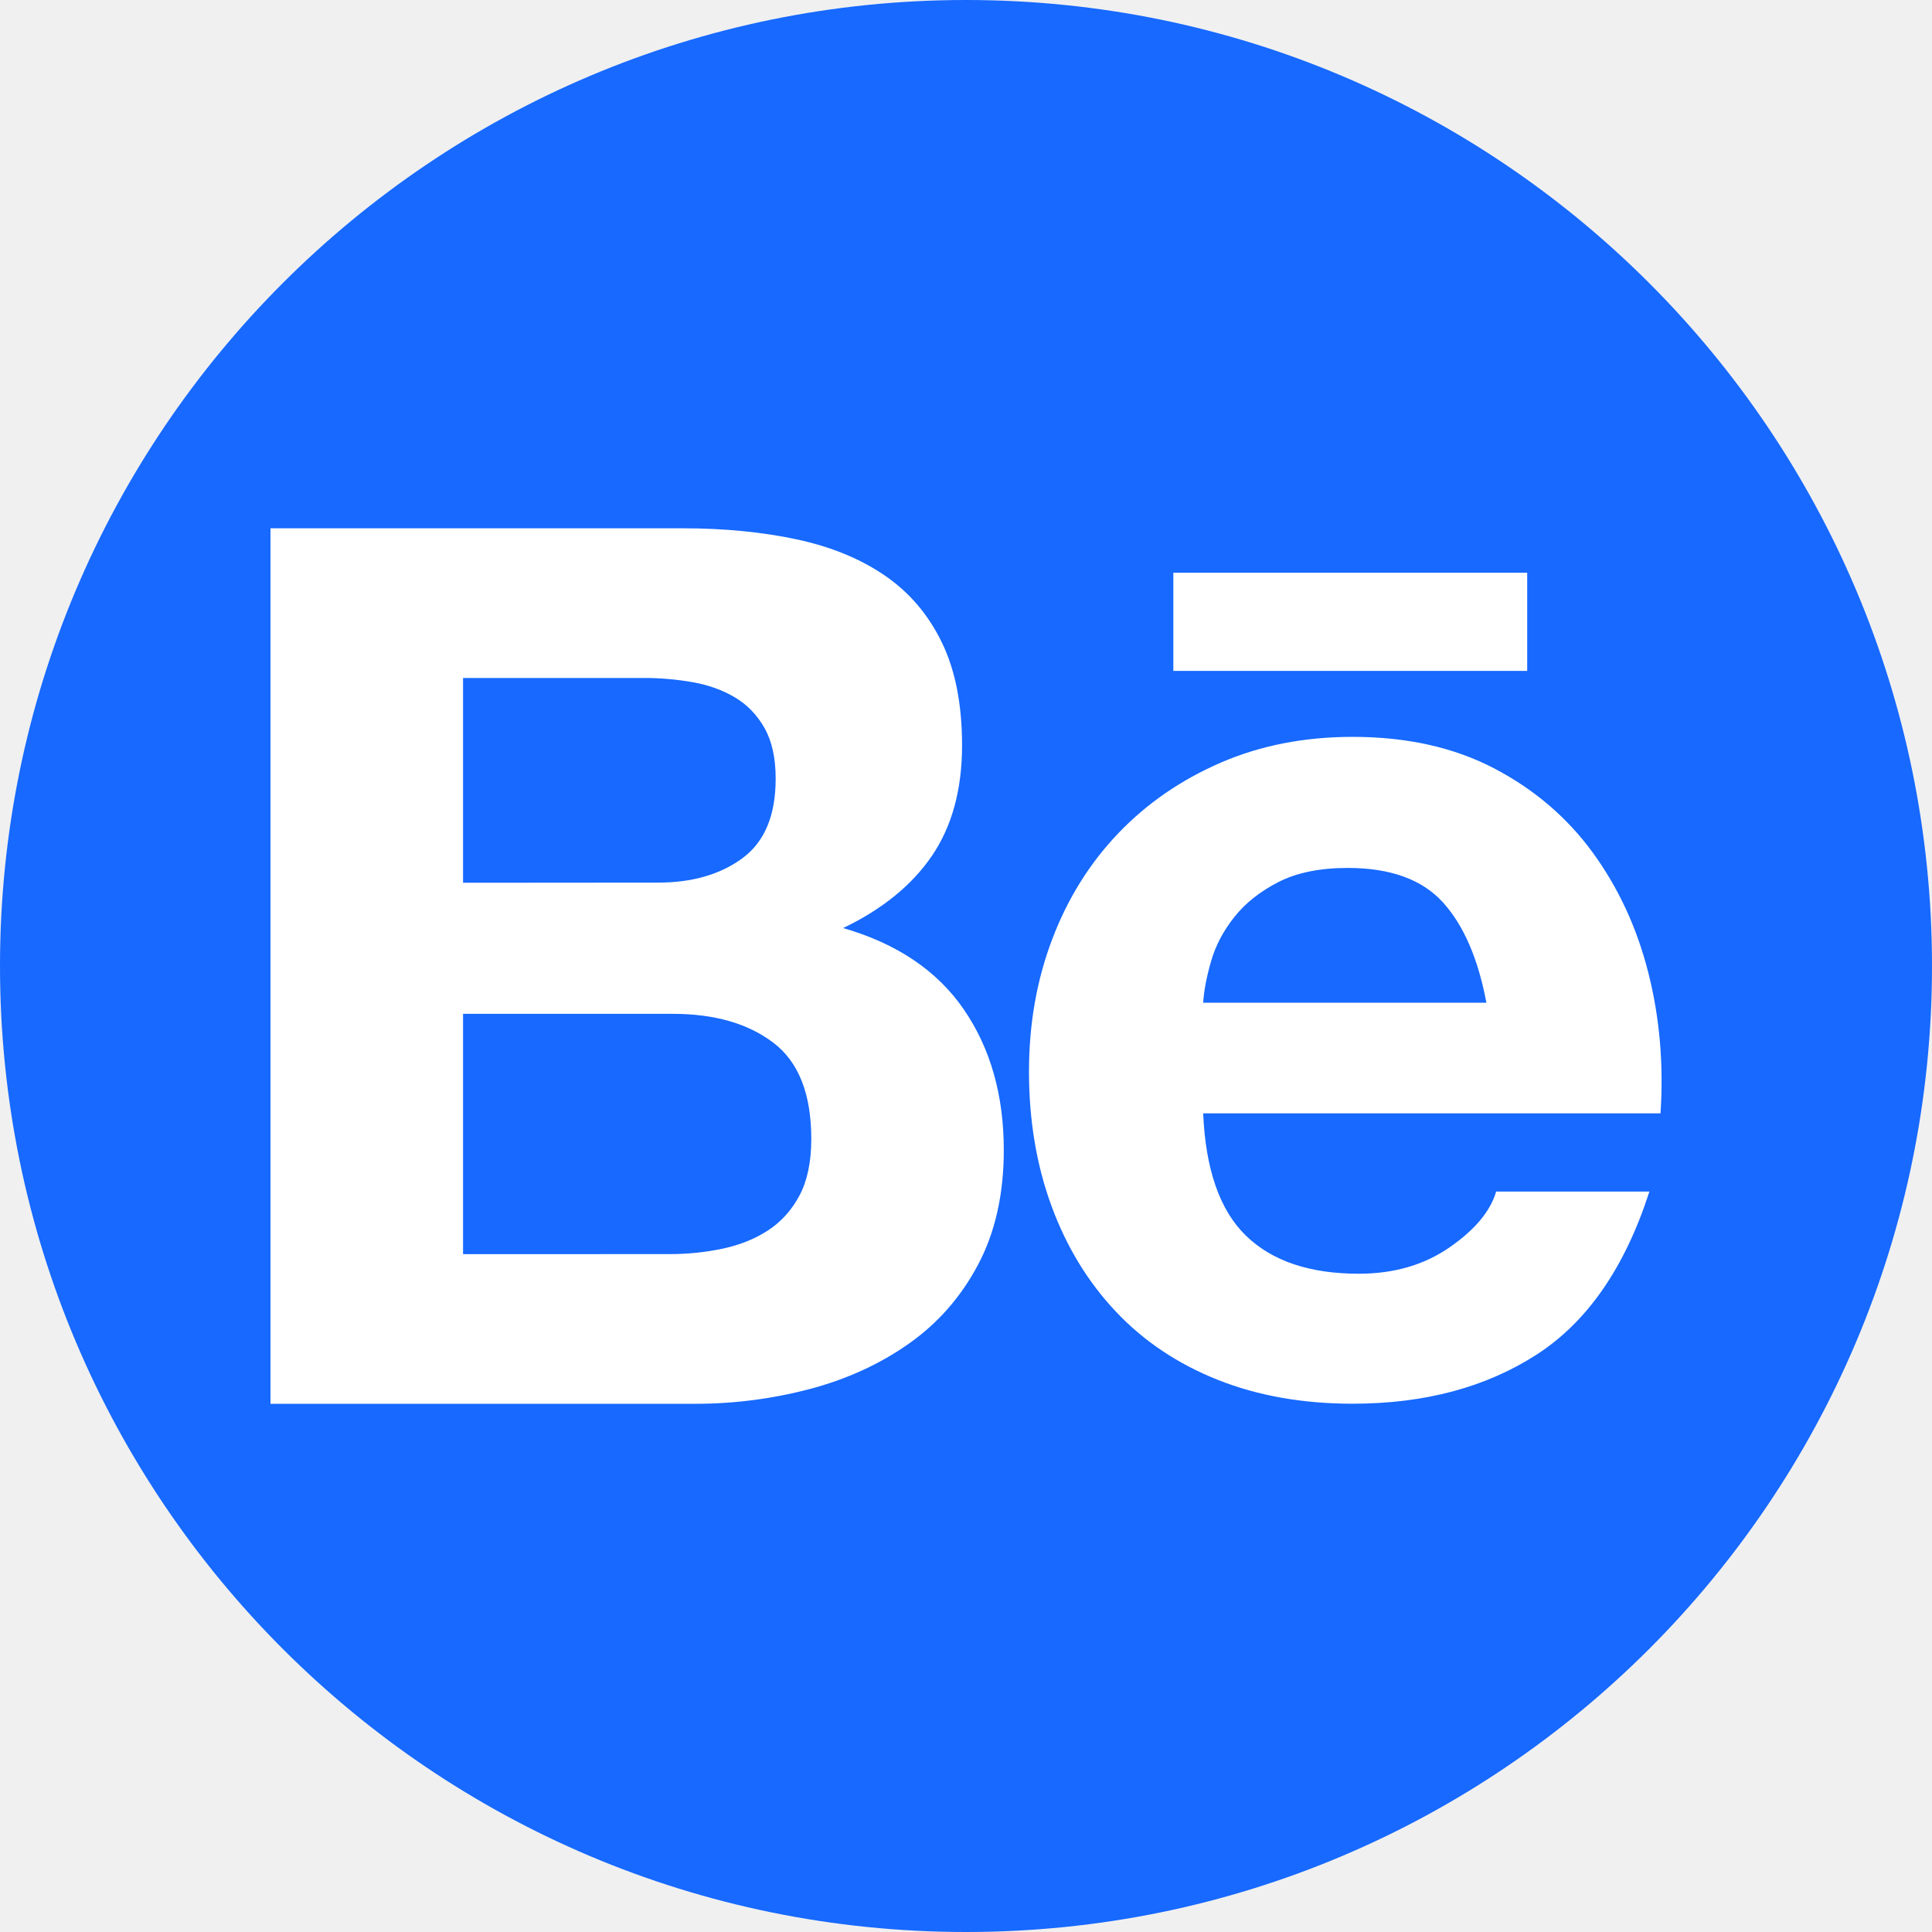
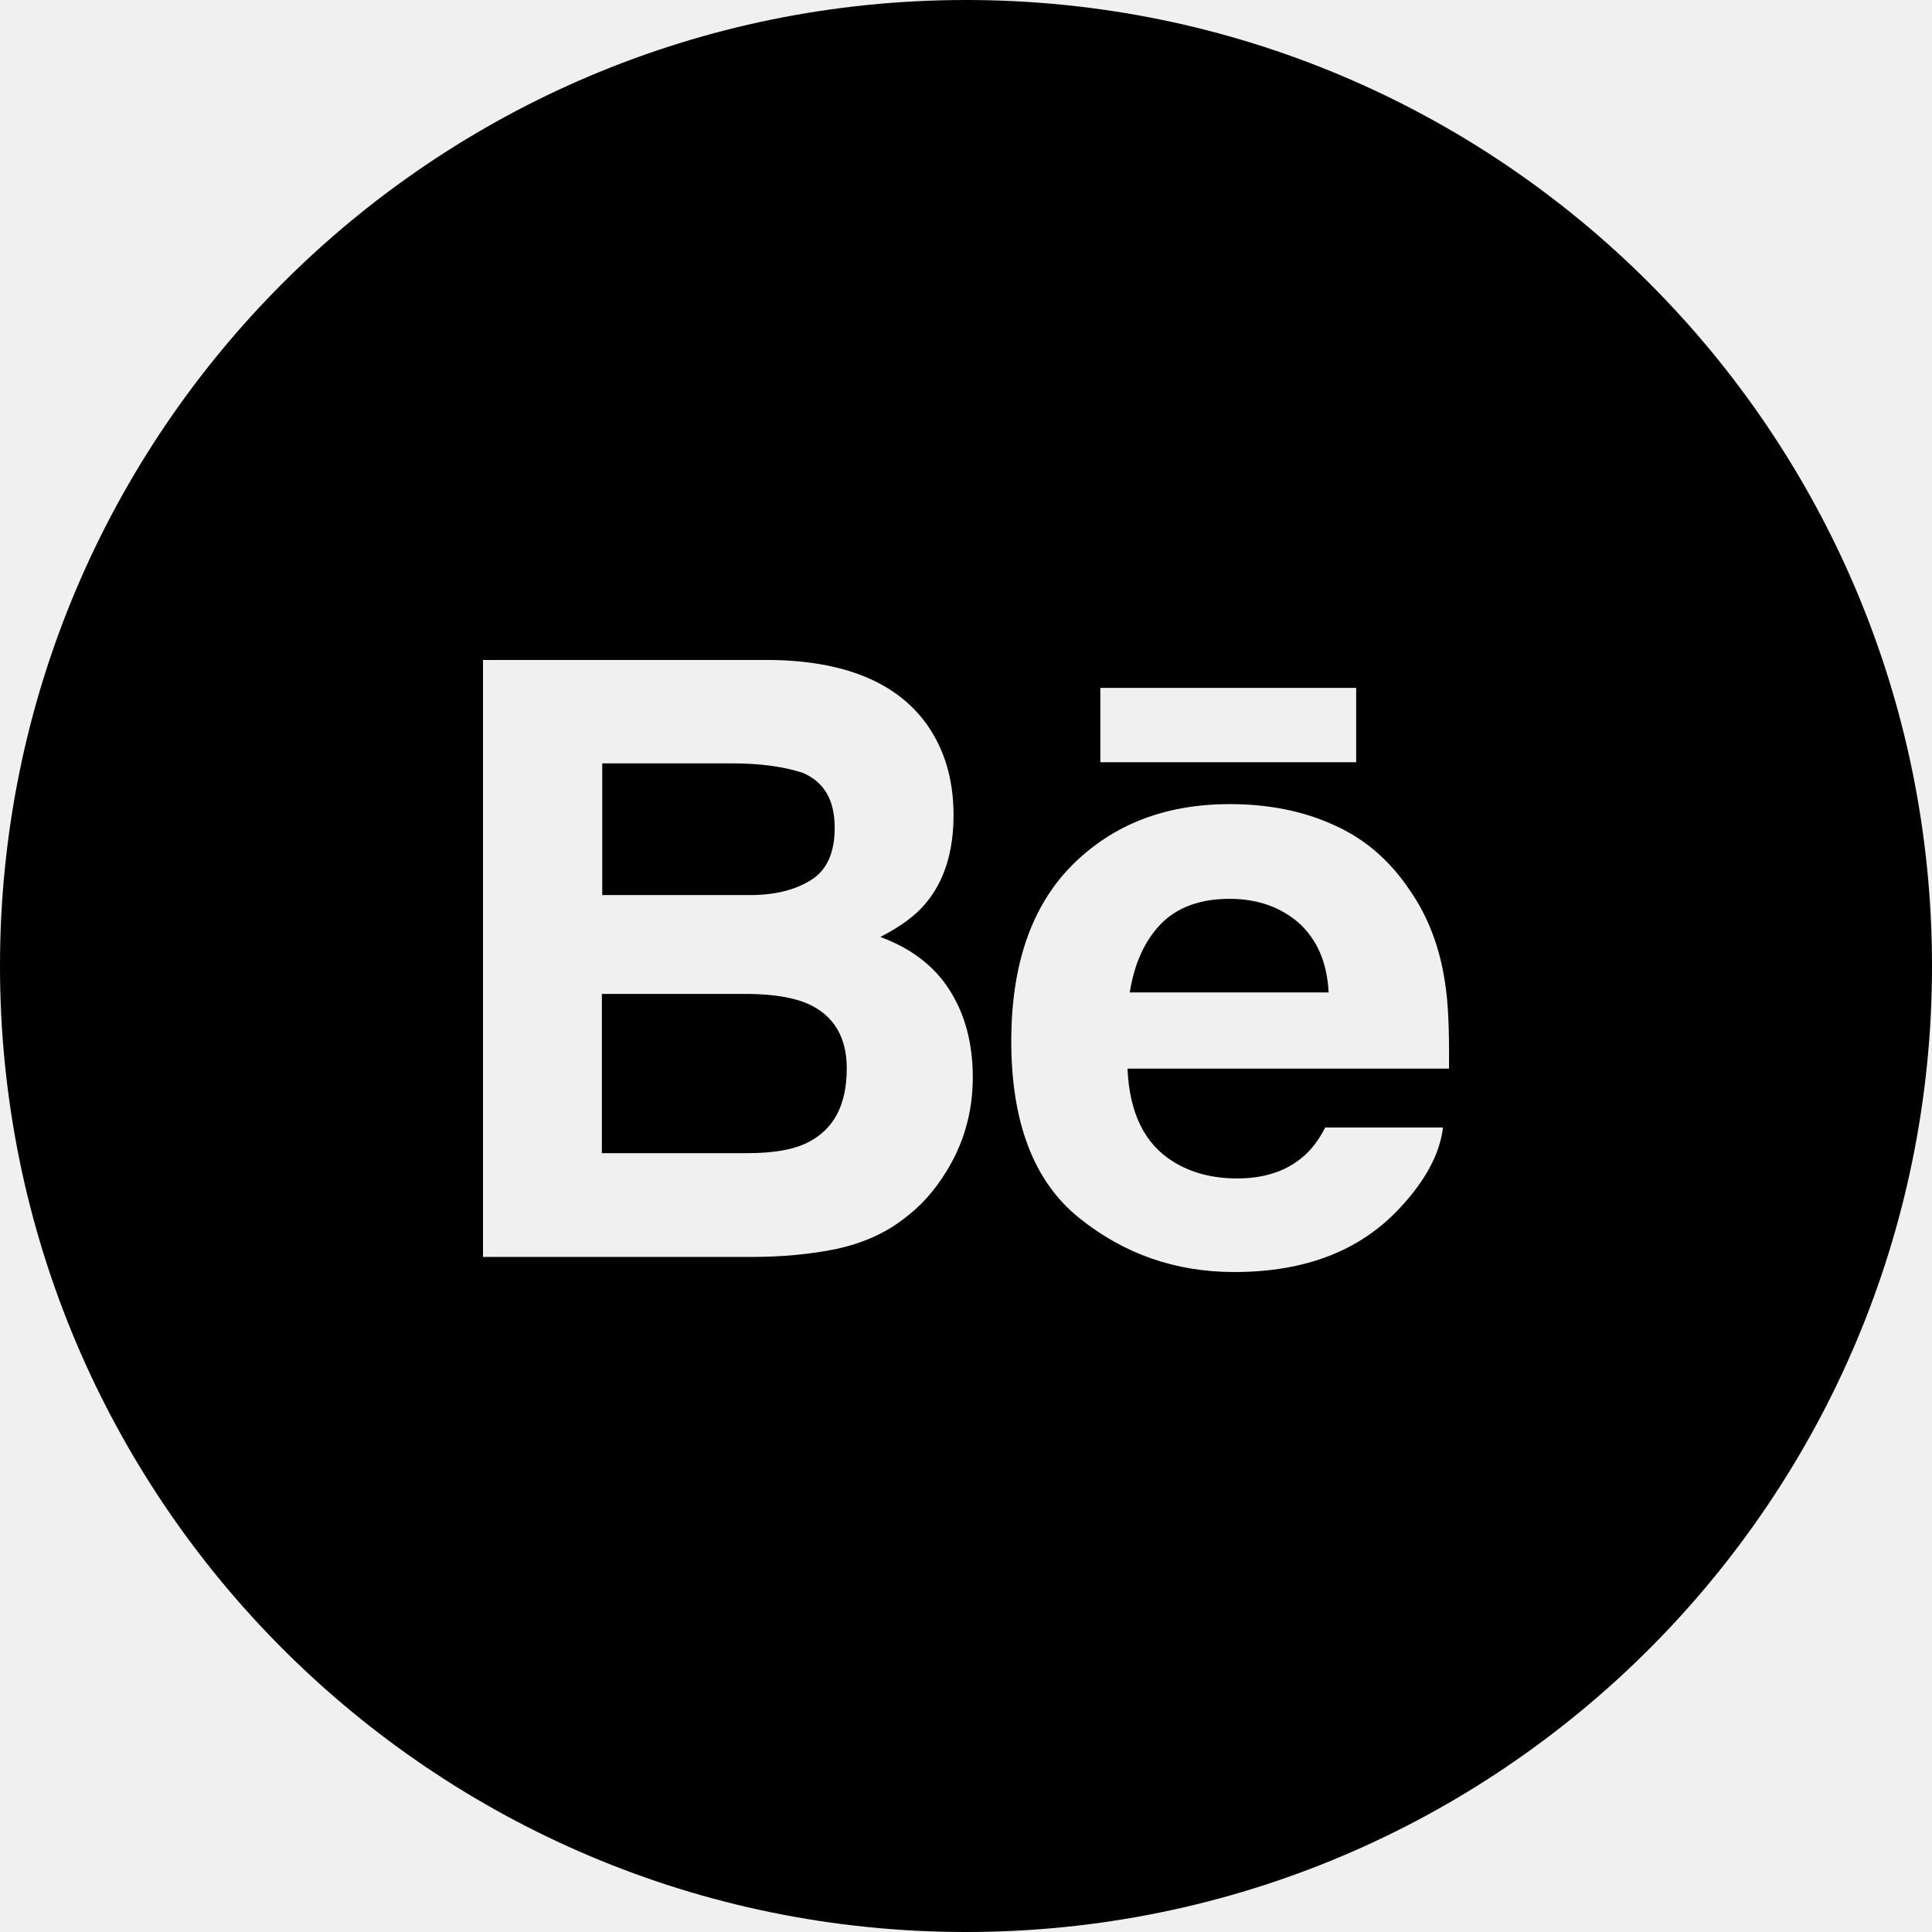
- <svg xmlns="http://www.w3.org/2000/svg" id="Calque_1" viewBox="0 0 2500 2500" width="2500" height="2500">
-   <style>.st0{fill:#1769ff}.st1{fill:#fff}</style>
-   <circle class="st0" cx="1250" cy="1250" r="1250" id="background" />
-   <path class="st1" d="M883.1 683.6c53.9 0 103.1 4.8 147.6 14.3s82.5 25.1 114.2 46.8c31.7 21.7 56.3 50.5 73.8 86.5s26.2 80.4 26.2 133.3c0 57.1-13 104.7-38.9 142.8-25.9 38.1-64.3 69.3-115 93.6 69.8 20.1 121.9 55.3 156.3 105.5 34.4 50.2 51.6 110.8 51.6 181.7 0 57.1-11.1 106.6-33.3 148.4s-52.1 75.9-89.7 102.3c-37.6 26.5-80.4 46-128.5 58.7-48.4 12.7-98.3 19.1-148.3 19H350V683.6h533.1zm-31.7 458.5c44.4 0 80.9-10.6 109.5-31.7 28.6-21.2 42.9-55.5 42.8-103.1 0-26.4-4.8-48.1-14.3-65s-22.2-30.2-38.1-39.7c-15.9-9.5-34.1-16.1-54.7-19.8-21.2-3.7-42.7-5.6-64.3-5.5H599.2v265l252.2-.2zm14.3 480.7c23.5.1 46.9-2.3 69.8-7.1 22.2-4.8 41.8-12.7 58.7-23.8 16.9-11.1 30.4-26.2 40.5-45.2 10-19 15.1-43.4 15.1-73 0-58.1-16.4-99.7-49.2-124.5-32.8-24.9-76.2-37.3-130.1-37.3H599.2v311l266.5-.1zm746.6-23.8c33.8 32.8 82.5 49.2 146 49.2 45.5 0 84.6-11.4 117.4-34.1 32.8-22.7 52.9-46.8 60.3-72.2h198.3c-31.7 98.4-80.4 168.7-146 211-65.6 42.3-144.9 63.5-238 63.5-64.5 0-122.7-10.3-174.5-30.9-51.8-20.6-95.7-50-131.7-88.1-36-38.1-63.8-83.5-83.3-136.4-19.5-52.9-29.3-111.1-29.3-174.5 0-61.3 10-118.4 30.1-171.3 20.1-52.9 48.7-98.6 85.7-137.2 37-38.6 81.2-69 132.5-91.2 51.3-22.2 108.2-33.3 170.6-33.3 69.8 0 130.6 13.5 182.5 40.5 51.8 27 94.4 63.2 127.7 108.7s57.4 97.3 72.2 155.5c14.8 58.2 20.1 119 15.9 182.5h-591.8c3.1 72.7 21.6 125.6 55.4 158.3zm254.7-431.5c-27-29.6-68-44.4-123-44.4-36 0-65.9 6.1-89.6 18.2-23.8 12.2-42.8 27.2-57.1 45.2-14.3 18-24.3 37-30.1 57.1-5.8 20.1-9.3 38.1-10.3 53.9h366.5c-10.7-57-29.5-100.4-56.4-130zm-348.7-426.4h457.9v127h-457.9v-127z" id="behance" />
+ <svg xmlns="http://www.w3.org/2000/svg" fill="#000000" height="800px" width="800px" version="1.1" id="Layer_1" viewBox="0 0 512 512" xml:space="preserve">
+   <g>
+     <path d="M344.1,244.5c-4.9-4.2-11-6.3-18.2-6.3c-7.8,0-13.9,2.2-18.3,6.7c-4.3,4.5-7,10.5-8.2,18.1h52.7   C351.7,254.9,348.9,248.8,344.1,244.5z" />
+     <path d="M214.3,266.1c-3.8-1.7-9-2.6-15.8-2.7h-39v42.2H198c6.9,0,12.2-0.9,16-2.8c7-3.5,10.4-10,10.4-19.7   C224.4,274.9,221,269.2,214.3,266.1z" />
+     <path d="M256,0C114.6,0,0,114.6,0,256s114.6,256,256,256s256-114.6,256-256S397.4,0,256,0z M291.6,182.3h67.8V202h-67.8   L291.6,182.3L291.6,182.3z M250.7,310.6c-3,4.9-6.7,9.1-11.2,12.4c-5,3.9-11,6.5-17.9,8c-6.9,1.4-14.3,2.1-22.4,2.1H128V174.9h76.5   c19.3,0.3,33,5.9,41,16.9c4.8,6.7,7.2,14.8,7.2,24.2c0,9.6-2.4,17.4-7.3,23.3c-2.7,3.3-6.8,6.3-12.1,9c8.1,3,14.2,7.6,18.3,14   s6.2,14.1,6.2,23.2C257.8,294.7,255.4,303.1,250.7,310.6z M384,283.2h-85.2c0.5,11.7,4.5,20,12.2,24.7c4.7,2.9,10.3,4.4,16.9,4.4   c6.9,0,12.6-1.8,17-5.4c2.4-1.9,4.5-4.6,6.3-8.1h31.2c-0.8,6.9-4.6,14-11.3,21.2c-10.5,11.4-25.1,17.1-44,17.1   c-15.6,0-29.3-4.8-41.2-14.4c-11.9-9.6-17.9-25.2-17.9-46.8c0-20.3,5.4-35.8,16.1-46.6c10.8-10.8,24.7-16.2,41.8-16.2   c10.2,0,19.4,1.8,27.5,5.5c8.2,3.6,14.9,9.4,20.2,17.3c4.8,6.9,7.9,15,9.3,24.2C383.8,265.4,384.1,273.1,384,283.2z" />
+     <path d="M214.8,233.3c4.3-2.6,6.4-7.3,6.4-13.9c0-7.4-2.8-12.2-8.5-14.6c-4.9-1.6-11.1-2.5-18.7-2.5h-34.4v34.9H198   C204.9,237.3,210.4,236,214.8,233.3z" />
+   </g>
</svg>
